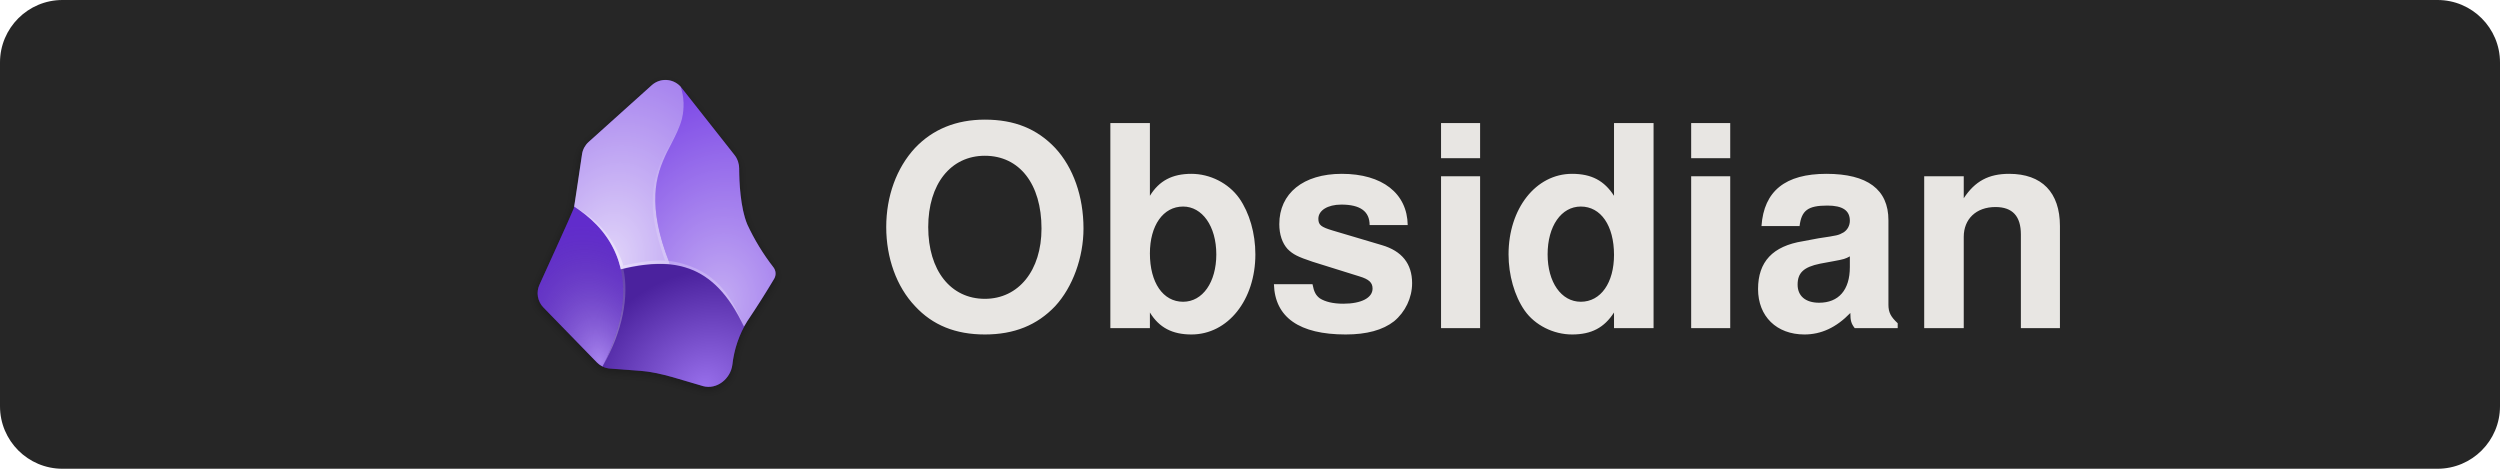
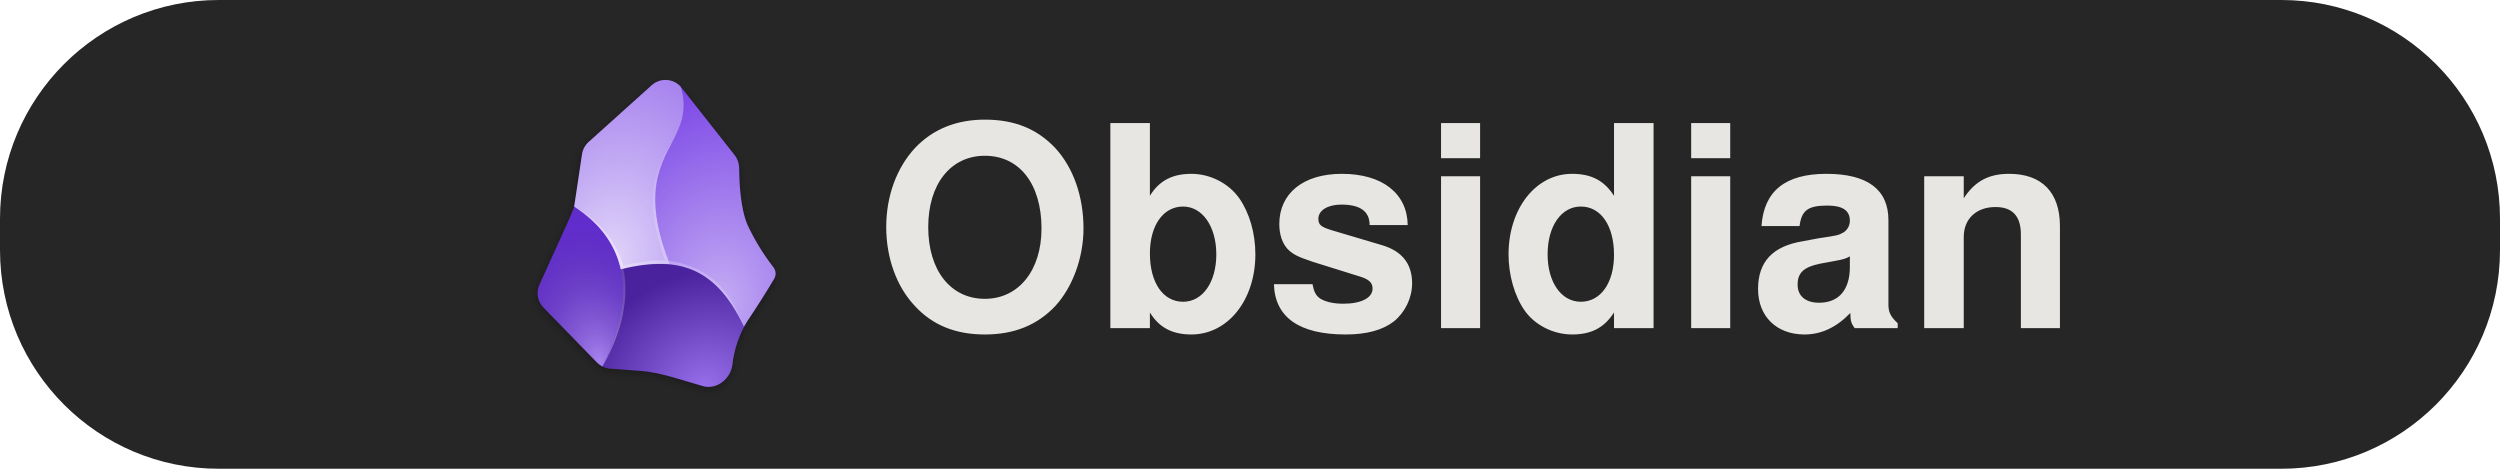
<svg xmlns="http://www.w3.org/2000/svg" id="custom-logo" width="80" height="15" viewBox="0 0 80 15" fill="none">
  <defs>
    <radialGradient id="b" cx="0" cy="0" r="1" gradientUnits="userSpaceOnUse" gradientTransform="matrix(-48 -185 123 -32 179 429.7)">
      <stop stop-color="#fff" stop-opacity=".4" />
      <stop offset="1" stop-opacity=".1" />
    </radialGradient>
    <radialGradient id="c" cx="0" cy="0" r="1" gradientUnits="userSpaceOnUse" gradientTransform="matrix(41 -310 229 30 341.6 351.3)">
      <stop stop-color="#fff" stop-opacity=".6" />
      <stop offset="1" stop-color="#fff" stop-opacity=".1" />
    </radialGradient>
    <radialGradient id="d" cx="0" cy="0" r="1" gradientUnits="userSpaceOnUse" gradientTransform="matrix(57 -261 178 39 190.5 296.3)">
      <stop stop-color="#fff" stop-opacity=".8" />
      <stop offset="1" stop-color="#fff" stop-opacity=".4" />
    </radialGradient>
    <radialGradient id="e" cx="0" cy="0" r="1" gradientUnits="userSpaceOnUse" gradientTransform="matrix(-79 -133 153 -90 321.4 464.2)">
      <stop stop-color="#fff" stop-opacity=".3" />
      <stop offset="1" stop-opacity=".3" />
    </radialGradient>
    <radialGradient id="f" cx="0" cy="0" r="1" gradientUnits="userSpaceOnUse" gradientTransform="matrix(-29 136 -92 -20 300.7 149.9)">
      <stop stop-color="#fff" stop-opacity="0" />
      <stop offset="1" stop-color="#fff" stop-opacity=".2" />
    </radialGradient>
    <radialGradient id="g" cx="0" cy="0" r="1" gradientUnits="userSpaceOnUse" gradientTransform="matrix(72 73 -155 153 137.8 225.2)">
      <stop stop-color="#fff" stop-opacity=".2" />
      <stop offset="1" stop-color="#fff" stop-opacity=".4" />
    </radialGradient>
    <radialGradient id="h" cx="0" cy="0" r="1" gradientUnits="userSpaceOnUse" gradientTransform="matrix(20 118 -251 43 215.1 273.7)">
      <stop stop-color="#fff" stop-opacity=".1" />
      <stop offset="1" stop-color="#fff" stop-opacity=".3" />
    </radialGradient>
    <radialGradient id="i" cx="0" cy="0" r="1" gradientUnits="userSpaceOnUse" gradientTransform="matrix(-162 -85 268 -510 374.4 371.7)">
      <stop stop-color="#fff" stop-opacity=".2" />
      <stop offset=".5" stop-color="#fff" stop-opacity=".2" />
      <stop offset="1" stop-color="#fff" stop-opacity=".3" />
    </radialGradient>
    <filter id="a" x="80.1" y="37" width="351.1" height="443.2" filterUnits="userSpaceOnUse" color-interpolation-filters="sRGB">
      <feFlood flood-opacity="0" result="BackgroundImageFix" />
      <feBlend in="SourceGraphic" in2="BackgroundImageFix" result="shape" />
      <feGaussianBlur stdDeviation="6.5" result="effect1_foregroundBlur_744_9191" />
    </filter>
  </defs>
-   <rect x="0" y="0" width="80" height="15" rx="2" fill="#262626" />
+   <rect x="0" y="0" width="80" height="15" rx="7" fill="#262626" />
  <g transform="translate(15,1.5) scale(0.0234375)">
    <rect id="logo-bg" fill="#262626" width="512" height="512" rx="100" />
    <g filter="url(#a)">
      <path d="M359.2 437.5c-2.6 19-21.3 33.9-40 28.7-26.5-7.2-57.2-18.6-84.8-20.7l-42.4-3.2a28 28 0 0 1-18-8.3l-73-74.8a27.7 27.7 0 0 1-5.4-30.7s45-98.6 46.8-103.7c1.6-5.1 7.8-49.9 11.4-73.9a28 28 0 0 1 9-16.5L249 57.2a28 28 0 0 1 40.6 3.4l72.6 91.6a29.5 29.5 0 0 1 6.2 18.3c0 17.3 1.5 53 11.2 76a301.3 301.3 0 0 0 35.6 58.2 14 14 0 0 1 1 15.6c-6.3 10.7-18.9 31.3-36.6 57.6a142.2 142.2 0 0 0-20.5 59.6Z" fill="#000" fill-opacity=".3" />
    </g>
    <path id="arrow" d="M359.9 434.3c-2.6 19.1-21.3 34-40 28.9-26.4-7.3-57-18.7-84.7-20.8l-42.3-3.2a27.9 27.9 0 0 1-18-8.4l-73-75a27.9 27.9 0 0 1-5.4-31s45.1-99 46.8-104.2c1.7-5.1 7.8-50 11.4-74.2a28 28 0 0 1 9-16.6l86.2-77.5a28 28 0 0 1 40.6 3.5l72.5 92a29.7 29.7 0 0 1 6.2 18.3c0 17.4 1.5 53.2 11.1 76.3a303 303 0 0 0 35.6 58.5 14 14 0 0 1 1.1 15.7c-6.4 10.8-18.9 31.4-36.7 57.9a143.3 143.3 0 0 0-20.4 59.8Z" fill="#6C31E3" />
    <path d="M182.7 436.4c33.9-68.7 33-118 18.5-153-13.2-32.4-37.9-52.8-57.3-65.5-.4 1.9-1 3.7-1.8 5.4L96.5 324.8a27.9 27.9 0 0 0 5.5 31l72.9 75c2.3 2.3 5 4.2 7.8 5.6Z" fill="url(#b)" />
    <path d="M274.9 297c9.1.9 18 2.9 26.8 6.1 27.8 10.4 53.1 33.8 74 78.9 1.5-2.6 3-5.1 4.6-7.5a1222 1222 0 0 0 36.7-57.9 14 14 0 0 0-1-15.7 303 303 0 0 1-35.7-58.5c-9.6-23-11-58.9-11.1-76.3 0-6.6-2.1-13.1-6.2-18.3l-72.5-92-1.2-1.5c5.3 17.5 5 31.5 1.7 44.2-3 11.8-8.6 22.5-14.5 33.8-2 3.8-4 7.7-5.9 11.7a140 140 0 0 0-15.8 58c-1 24.2 3.9 54.5 20 95Z" fill="url(#c)" />
    <path d="M274.8 297c-16.1-40.5-21-70.8-20-95 1-24 8-42 15.8-58l6-11.7c5.8-11.3 11.3-22 14.4-33.8a78.5 78.5 0 0 0-1.7-44.2 28 28 0 0 0-39.4-2l-86.2 77.5a28 28 0 0 0-9 16.6L144.2 216c0 .7-.2 1.3-.3 2 19.4 12.6 44 33 57.3 65.3 2.6 6.4 4.8 13.1 6.4 20.4a200 200 0 0 1 67.2-6.8Z" fill="url(#d)" />
    <path d="M320 463.2c18.6 5.1 37.3-9.8 39.9-29a153 153 0 0 1 15.9-52.2c-21-45.1-46.3-68.5-74-78.9-29.5-11-61.6-7.3-94.2.6 7.3 33.1 3 76.4-24.8 132.7 3.1 1.6 6.6 2.5 10.1 2.8l43.9 3.3c23.8 1.7 59.3 14 83.2 20.7Z" fill="url(#e)" />
    <path fill-rule="evenodd" clip-rule="evenodd" d="M255 200.5c-1.1 24 1.9 51.4 18 91.8l-5-.5c-14.5-42.1-17.7-63.7-16.6-88 1-24.3 8.9-43 16.7-59 2-4 6.6-11.5 8.6-15.3 5.8-11.3 9.7-17.2 13-27.5 4.8-14.4 3.8-21.2 3.2-28 3.7 24.5-10.4 45.8-21 67.5a145 145 0 0 0-17 59Z" fill="url(#f)" />
    <path fill-rule="evenodd" clip-rule="evenodd" d="M206 285.1c2 4.4 3.7 8 4.9 13.5l-4.3 1c-1.7-6.4-3-11-5.5-16.5-14.6-34.3-38-52-57-65 23 12.4 46.7 31.9 61.9 67Z" fill="url(#g)" />
    <path fill-rule="evenodd" clip-rule="evenodd" d="M211.1 303c8 37.5-1 85.2-27.5 131.6 22.2-46 33-90.1 24-131l3.5-.7Z" fill="url(#h)" />
    <path fill-rule="evenodd" clip-rule="evenodd" d="M302.7 299.5c43.5 16.3 60.3 52 72.8 81.9-15.5-31.2-37-65.7-74.4-78.5-28.4-9.8-52.4-8.6-93.5.7l-.9-4c43.6-10 66.4-11.2 96 0Z" fill="url(#i)" />
  </g>
  <text x="28" y="10.5" font-family="-apple-system,'Segoe UI',Helvetica,Arial,sans-serif" font-size="9" font-weight="700" fill="#e8e6e3">Obsidian</text>
</svg>
